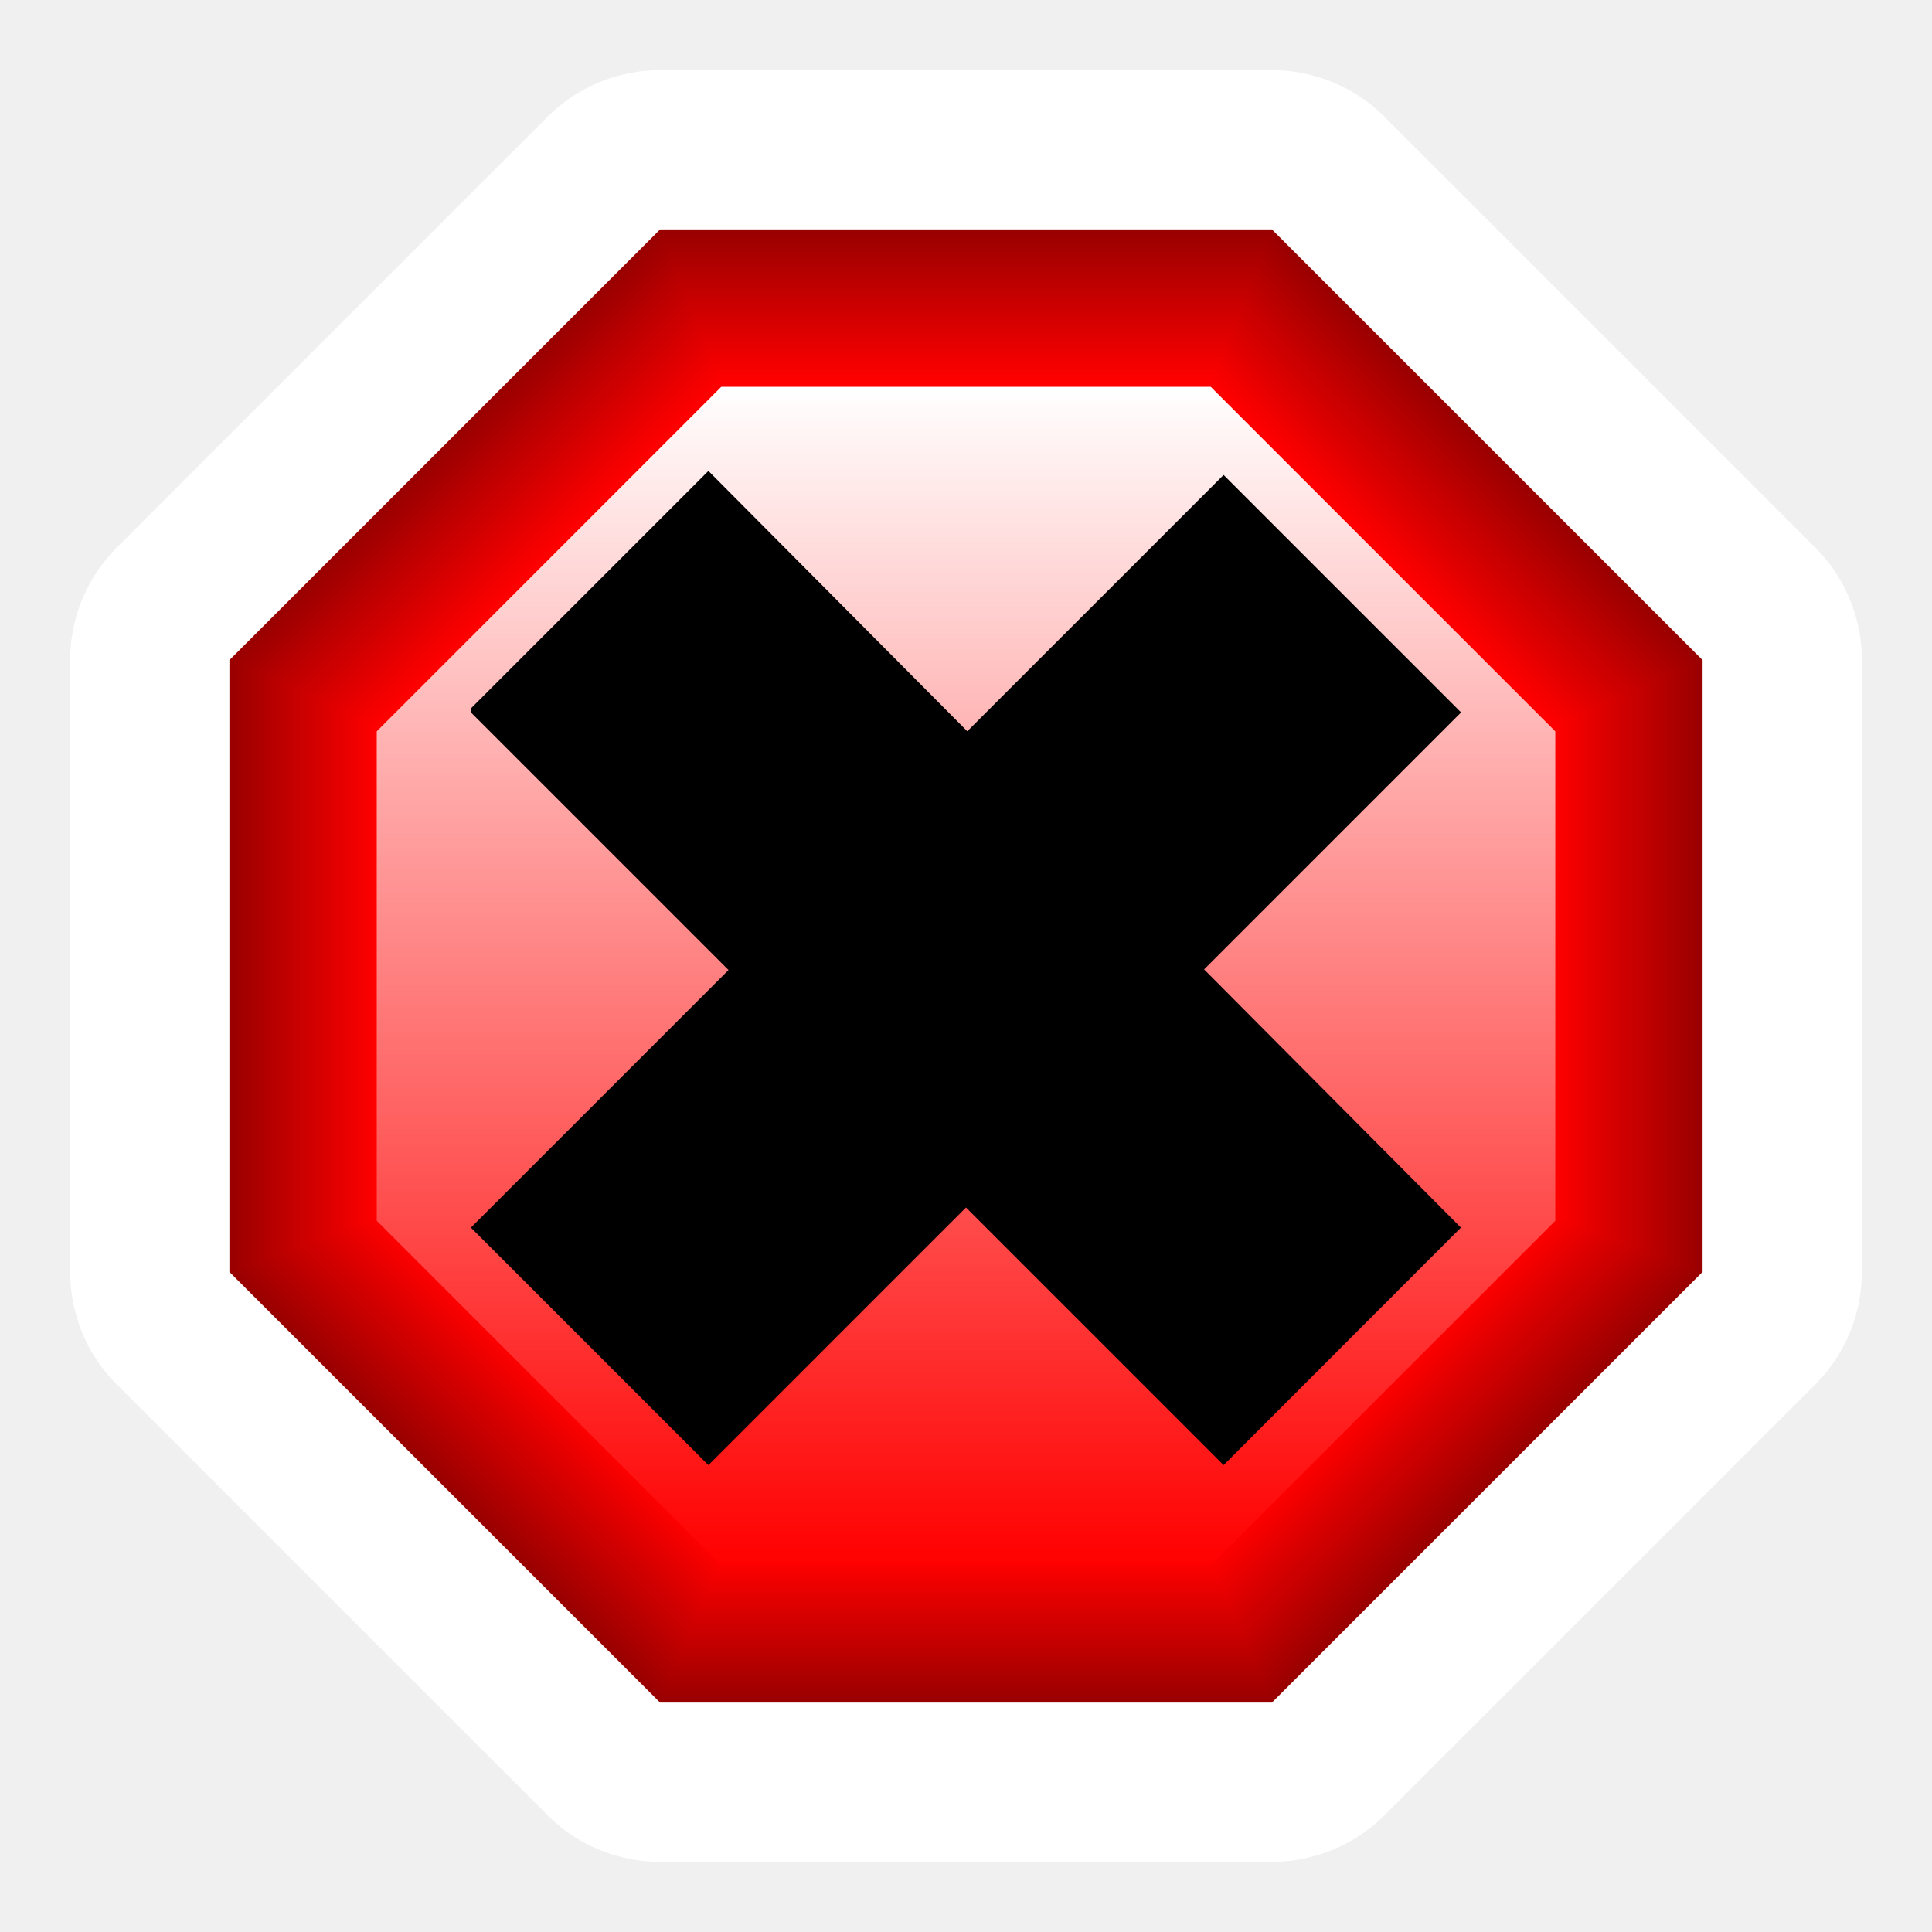
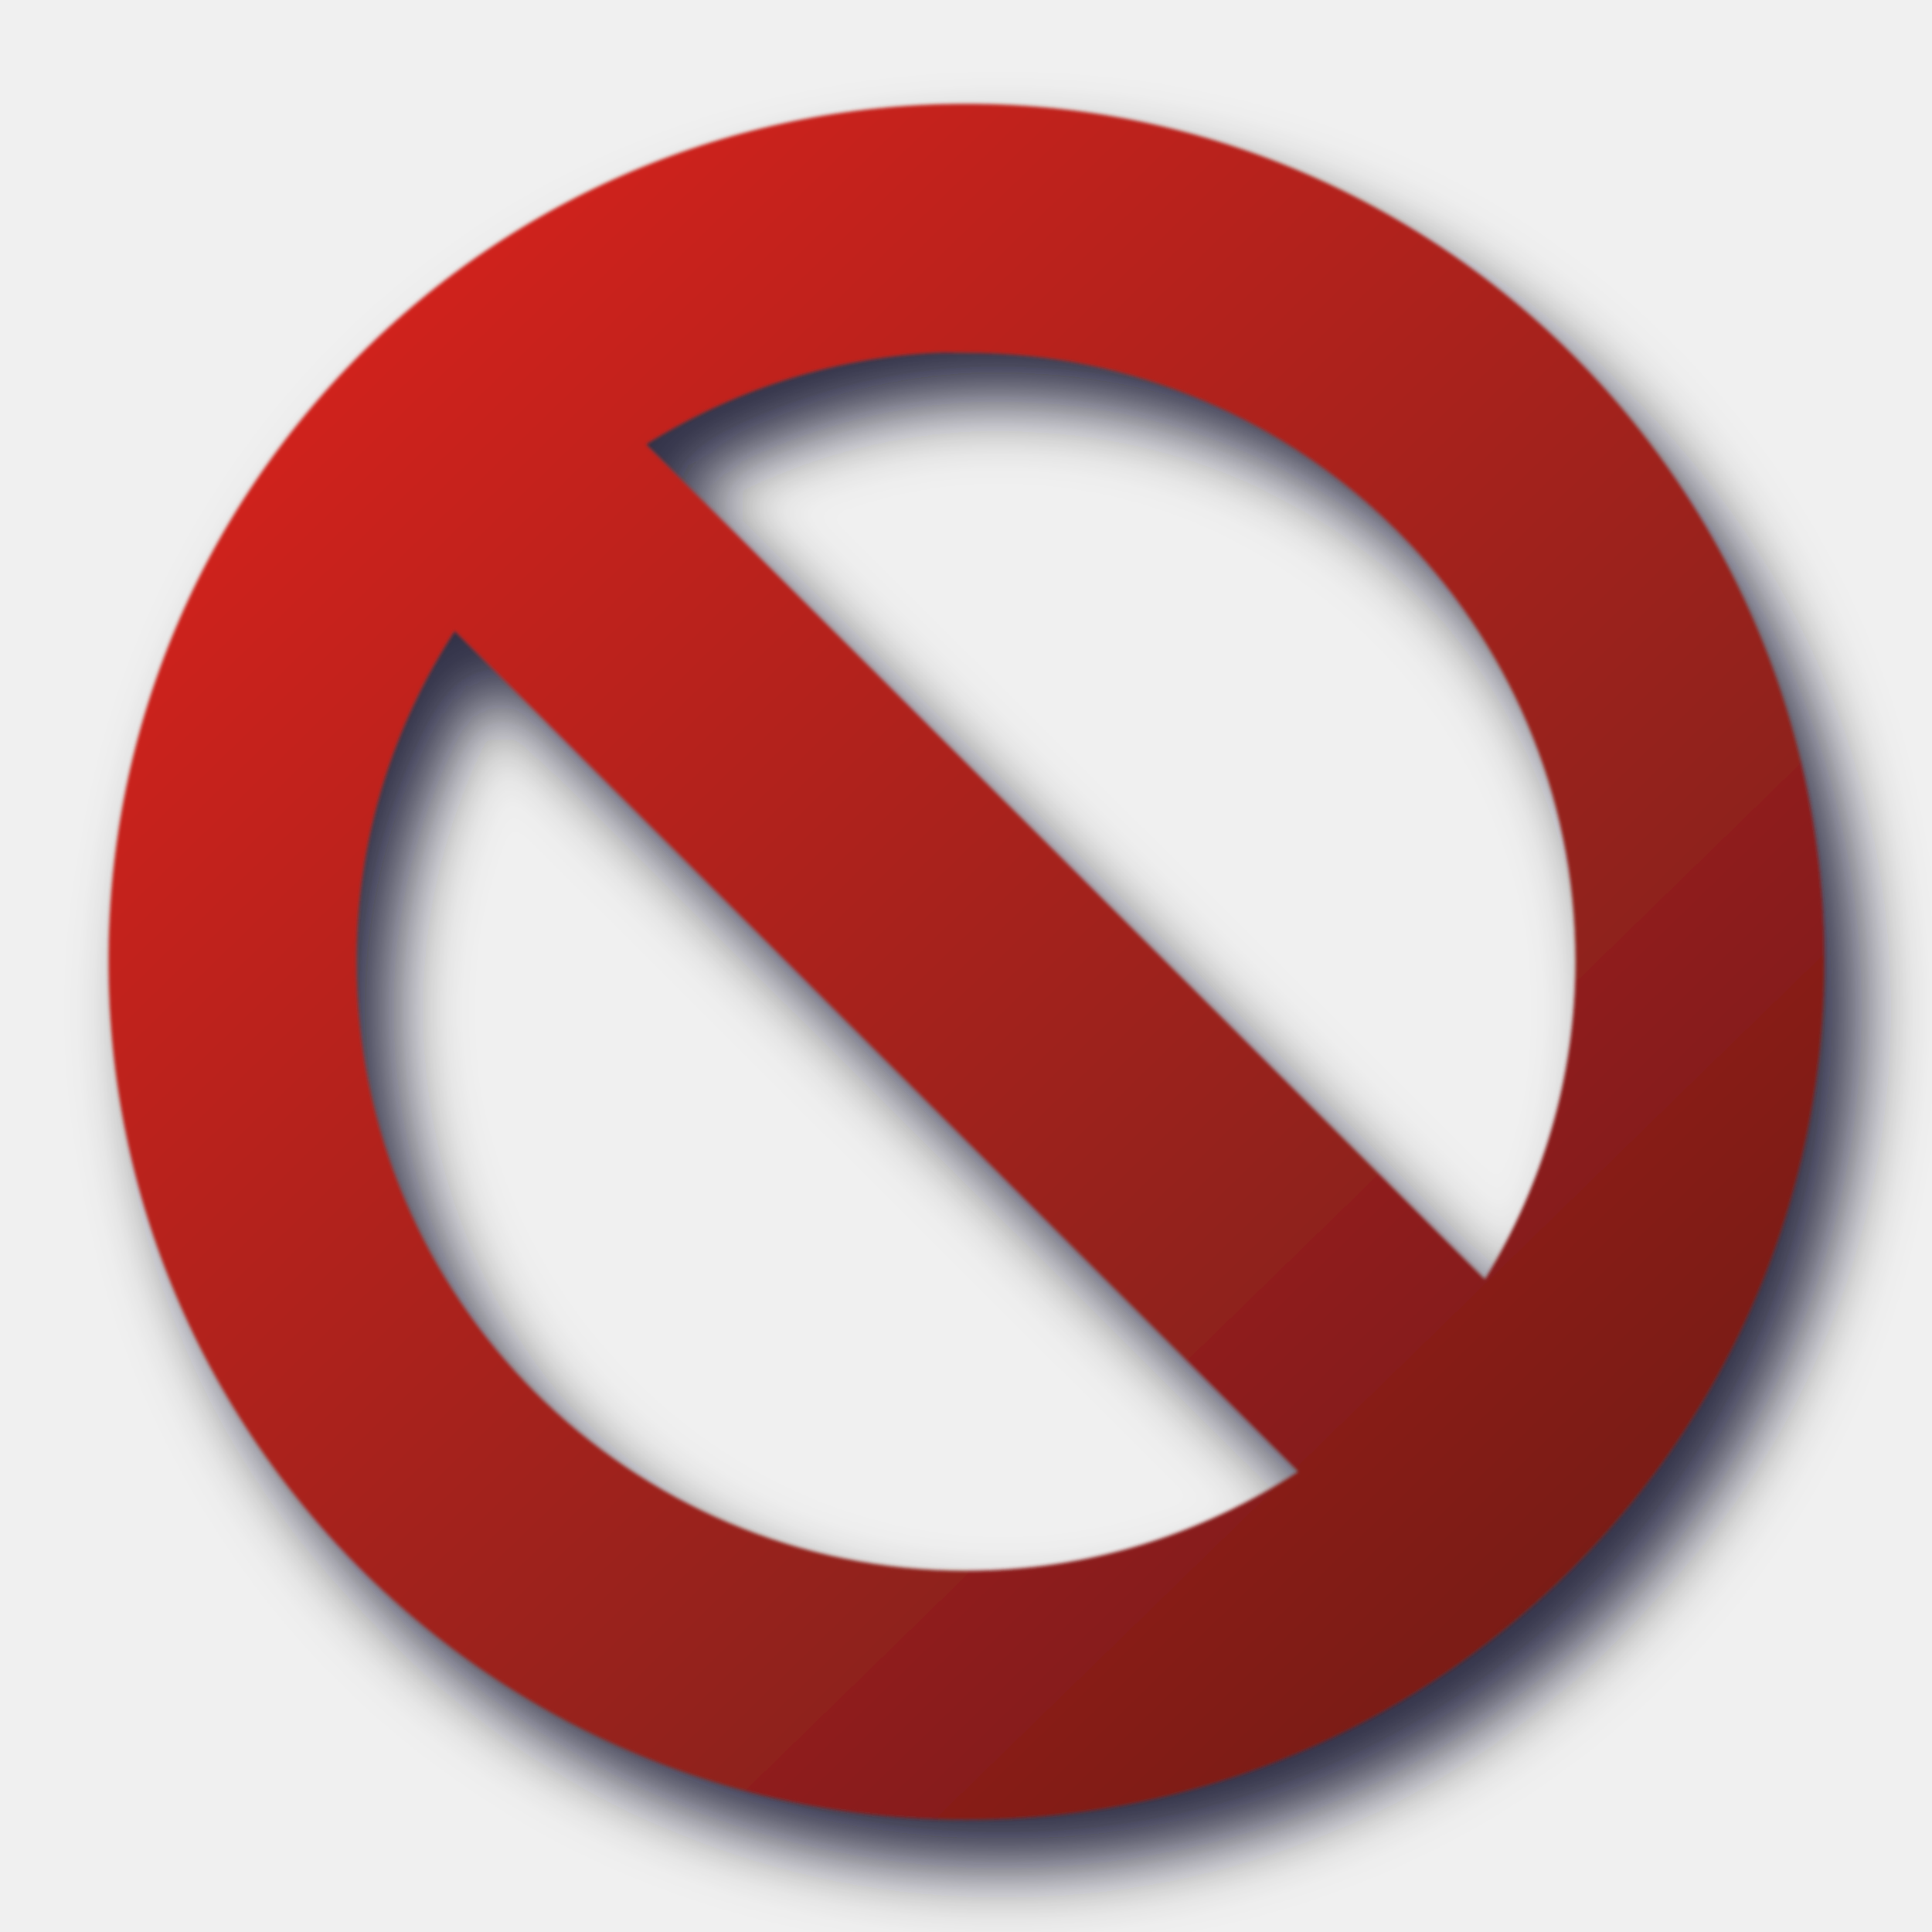
- <svg xmlns="http://www.w3.org/2000/svg" version="1.1" id="Layer_1" width="48" height="48" viewBox="0 0 48 48" overflow="visible" enable-background="new 0 0 48 48" xml:space="preserve">
-   <g>
-     <path stroke="#FFFFFF" stroke-width="7.914" stroke-linejoin="round" d="M16.4,42.3L5.7,31.6V16.4L16.4,5.7h15.2l10.7,10.7v15.2   L31.6,42.3H16.4z" />
-     <g>
-       <path fill="#990000" d="M16.4,42.3L5.7,31.6V16.4L16.4,5.7h15.2l10.7,10.7v15.2L31.6,42.3H16.4z" />
-       <polygon fill="#9A0000" points="16.415,42.266 5.736,31.586 5.736,16.416 16.415,5.737 31.585,5.737 42.266,16.416 42.266,31.586     31.585,42.266   " />
-       <polygon fill="#9B0000" points="16.429,42.23 5.771,31.572 5.771,16.432 16.429,5.774 31.57,5.774 42.229,16.432 42.229,31.572     31.57,42.23   " />
-       <polygon fill="#9C0000" points="16.444,42.195 5.806,31.559 5.806,16.447 16.444,5.81 31.557,5.81 42.191,16.447 42.191,31.559     31.557,42.195   " />
-       <polygon fill="#9D0000" points="16.459,42.162 5.842,31.545 5.842,16.464 16.459,5.847 31.54,5.847 42.157,16.464 42.157,31.545     31.54,42.162   " />
-       <polygon fill="#9E0000" points="16.473,42.128 5.877,31.531 5.877,16.479 16.473,5.884 31.525,5.884 42.122,16.479 42.122,31.531     31.525,42.128   " />
-       <polygon fill="#9F0000" points="16.488,42.094 5.914,31.52 5.914,16.496 16.488,5.921 31.512,5.921 42.087,16.496 42.087,31.52     31.512,42.094   " />
-       <polygon fill="#A00000" points="16.503,42.061 5.949,31.505 5.949,16.511 16.503,5.958 31.496,5.958 42.051,16.511 42.051,31.505     31.496,42.061   " />
-       <polygon fill="#A10000" points="16.518,42.025 5.984,31.491 5.984,16.528 16.518,5.994 31.48,5.994 42.016,16.528 42.016,31.491     31.48,42.025   " />
-       <polygon fill="#A20000" points="16.533,41.991 6.02,31.479 6.02,16.544 16.533,6.031 31.467,6.031 41.98,16.544 41.98,31.479     31.467,41.991   " />
-       <polygon fill="#A30000" points="16.547,41.956 6.055,31.464 6.055,16.56 16.547,6.067 31.452,6.067 41.943,16.56 41.943,31.464     31.452,41.956   " />
-       <polygon fill="#A40000" points="16.562,41.923 6.091,31.451 6.091,16.576 16.562,6.104 31.438,6.104 41.909,16.576 41.909,31.451     31.438,41.923   " />
-       <polygon fill="#A50000" points="16.577,41.889 6.126,31.438 6.126,16.592 16.577,6.141 31.423,6.141 41.873,16.592 41.873,31.438     31.423,41.889   " />
-       <polygon fill="#A60000" points="16.592,41.854 6.162,31.424 6.162,16.607 16.592,6.177 31.407,6.177 41.838,16.607 41.838,31.424     31.407,41.854   " />
-       <polygon fill="#A70000" points="16.606,41.818 6.197,31.41 6.197,16.624 16.606,6.214 31.395,6.214 41.803,16.624 41.803,31.41     31.395,41.818   " />
-       <polygon fill="#A80000" points="16.622,41.785 6.233,31.396 6.233,16.64 16.622,6.251 31.379,6.251 41.768,16.64 41.768,31.396     31.379,41.785   " />
-       <polygon fill="#A90000" points="16.636,41.751 6.269,31.383 6.269,16.655 16.636,6.288 31.363,6.288 41.73,16.655 41.73,31.383     31.363,41.751   " />
-       <polygon fill="#AA0000" points="16.65,41.716 6.304,31.369 6.304,16.671 16.65,6.325 31.35,6.325 41.695,16.671 41.695,31.369     31.35,41.716   " />
-       <polygon fill="#AB0000" points="16.666,41.682 6.339,31.355 6.339,16.688 16.666,6.361 31.334,6.361 41.66,16.688 41.66,31.355     31.334,41.682   " />
-       <polygon fill="#AC0000" points="16.681,41.648 6.375,31.343 6.375,16.704 16.681,6.398 31.318,6.398 41.625,16.704 41.625,31.343     31.318,41.648   " />
-       <polygon fill="#AD0000" points="16.695,41.613 6.411,31.329 6.411,16.719 16.695,6.435 31.305,6.435 41.589,16.719 41.589,31.329     31.305,41.613   " />
-       <polygon fill="#AE0000" points="16.709,41.579 6.446,31.314 6.446,16.735 16.709,6.472 31.29,6.472 41.555,16.735 41.555,31.314     31.29,41.579   " />
-       <polygon fill="#AF0000" points="16.725,41.545 6.482,31.302 6.482,16.751 16.725,6.509 31.273,6.509 41.52,16.751 41.52,31.302     31.273,41.545   " />
-       <polygon fill="#B00000" points="16.739,41.511 6.518,31.288 6.518,16.767 16.739,6.545 31.262,6.545 41.482,16.767 41.482,31.288     31.262,41.511   " />
-       <polygon fill="#B10000" points="16.754,41.477 6.553,31.273 6.553,16.783 16.754,6.582 31.245,6.582 41.447,16.783 41.447,31.273     31.245,41.477   " />
-       <polygon fill="#B20000" points="16.769,41.441 6.588,31.261 6.588,16.799 16.769,6.619 31.23,6.619 41.411,16.799 41.411,31.261     31.23,41.441   " />
-       <polygon fill="#B30000" points="16.783,41.407 6.624,31.248 6.624,16.815 16.783,6.656 31.216,6.656 41.376,16.815 41.376,31.248     31.216,41.407   " />
-       <polygon fill="#B40000" points="16.799,41.373 6.66,31.234 6.66,16.832 16.799,6.693 31.202,6.693 41.341,16.832 41.341,31.234     31.202,41.373   " />
-       <polygon fill="#B50000" points="16.813,41.339 6.695,31.221 6.695,16.847 16.813,6.729 31.188,6.729 41.305,16.847 41.305,31.221     31.188,41.339   " />
-       <polygon fill="#B60000" points="16.828,41.305 6.73,31.207 6.73,16.863 16.828,6.765 31.172,6.765 41.27,16.863 41.27,31.207     31.172,41.305   " />
-       <polygon fill="#B70000" points="16.843,41.27 6.766,31.193 6.766,16.879 16.843,6.802 31.157,6.802 41.232,16.879 41.232,31.193     31.157,41.27   " />
-       <polygon fill="#B80000" points="16.858,41.236 6.802,31.182 6.802,16.896 16.858,6.839 31.143,6.839 41.198,16.896 41.198,31.182     31.143,41.236   " />
-       <polygon fill="#B90000" points="16.872,41.202 6.837,31.166 6.837,16.911 16.872,6.876 31.128,6.876 41.163,16.911 41.163,31.166     31.128,41.202   " />
-       <polygon fill="#BA0000" points="16.887,41.167 6.873,31.152 6.873,16.927 16.887,6.913 31.111,6.913 41.127,16.927 41.127,31.152     31.111,41.167   " />
-       <polygon fill="#BB0000" points="16.902,41.133 6.908,31.139 6.908,16.943 16.902,6.949 31.098,6.949 41.092,16.943 41.092,31.139     31.098,41.133   " />
-       <polygon fill="#BC0000" points="16.917,41.1 6.944,31.126 6.944,16.959 16.917,6.986 31.083,6.986 41.057,16.959 41.057,31.126     31.083,41.1   " />
-       <polygon fill="#BD0000" points="16.931,41.064 6.979,31.111 6.979,16.975 16.931,7.023 31.068,7.023 41.021,16.975 41.021,31.111     31.068,41.064   " />
-       <polygon fill="#BE0000" points="16.946,41.029 7.015,31.1 7.015,16.991 16.946,7.06 31.055,7.06 40.984,16.991 40.984,31.1     31.055,41.029   " />
-       <polygon fill="#BF0000" points="16.96,40.995 7.051,31.085 7.051,17.007 16.96,7.097 31.039,7.097 40.949,17.007 40.949,31.085     31.039,40.995   " />
-       <polygon fill="#C00000" points="16.976,40.962 7.086,31.072 7.086,17.023 16.976,7.133 31.023,7.133 40.914,17.023 40.914,31.072     31.023,40.962   " />
-       <polygon fill="#C10000" points="16.99,40.927 7.121,31.059 7.121,17.039 16.99,7.17 31.01,7.17 40.878,17.039 40.878,31.059     31.01,40.927   " />
-       <polygon fill="#C20000" points="17.004,40.893 7.157,31.044 7.157,17.054 17.004,7.207 30.994,7.207 40.843,17.054 40.843,31.044     30.994,40.893   " />
-       <polygon fill="#C30000" points="17.02,40.857 7.192,31.031 7.192,17.07 17.02,7.244 30.979,7.244 40.809,17.07 40.809,31.031     30.979,40.857   " />
-       <polygon fill="#C40000" points="17.035,40.824 7.229,31.018 7.229,17.086 17.035,7.281 30.966,7.281 40.771,17.086 40.771,31.018     30.966,40.824   " />
-       <polygon fill="#C50000" points="17.049,40.789 7.263,31.004 7.263,17.103 17.049,7.317 30.95,7.317 40.736,17.103 40.736,31.004     30.95,40.789   " />
-       <polygon fill="#C60000" points="17.064,40.755 7.299,30.99 7.299,17.119 17.064,7.354 30.936,7.354 40.701,17.119 40.701,30.99     30.936,40.755   " />
-       <polygon fill="#C70000" points="17.079,40.721 7.334,30.977 7.334,17.135 17.079,7.391 30.921,7.391 40.665,17.135 40.665,30.977     30.921,40.721   " />
-       <polygon fill="#C80000" points="17.094,40.688 7.371,30.964 7.371,17.151 17.094,7.428 30.906,7.428 40.63,17.151 40.63,30.964     30.906,40.688   " />
-       <polygon fill="#C90000" points="17.108,40.652 7.406,30.949 7.406,17.167 17.108,7.464 30.893,7.464 40.594,17.167 40.594,30.949     30.893,40.652   " />
-       <polygon fill="#CA0000" points="17.123,40.618 7.441,30.936 7.441,17.182 17.123,7.5 30.877,7.5 40.559,17.182 40.559,30.936     30.877,40.618   " />
-       <polygon fill="#CB0000" points="17.138,40.584 7.477,30.923 7.477,17.199 17.138,7.537 30.861,7.537 40.523,17.199 40.523,30.923     30.861,40.584   " />
-       <polygon fill="#CC0000" points="17.153,40.55 7.513,30.909 7.513,17.215 17.153,7.574 30.848,7.574 40.486,17.215 40.486,30.909     30.848,40.55   " />
-       <polygon fill="#CC0000" points="17.167,40.516 7.548,30.896 7.548,17.23 17.167,7.611 30.832,7.611 40.452,17.23 40.452,30.896     30.832,40.516   " />
-       <polygon fill="#CD0000" points="17.182,40.48 7.583,30.882 7.583,17.246 17.182,7.647 30.816,7.647 40.416,17.246 40.416,30.882     30.816,40.48   " />
-       <polygon fill="#CE0000" points="17.197,40.445 7.619,30.868 7.619,17.262 17.197,7.685 30.803,7.685 40.381,17.262 40.381,30.868     30.803,40.445   " />
-       <polygon fill="#CF0000" points="17.211,40.412 7.654,30.855 7.654,17.278 17.211,7.721 30.788,7.721 40.346,17.278 40.346,30.855     30.788,40.412   " />
-       <polygon fill="#D00000" points="17.226,40.378 7.69,30.842 7.69,17.294 17.226,7.758 30.773,7.758 40.311,17.294 40.311,30.842     30.773,40.378   " />
-       <polygon fill="#D10000" points="17.241,40.344 7.726,30.828 7.726,17.311 17.241,7.794 30.759,7.794 40.273,17.311 40.273,30.828     30.759,40.344   " />
-       <polygon fill="#D20000" points="17.256,40.311 7.761,30.814 7.761,17.326 17.256,7.831 30.744,7.831 40.238,17.326 40.238,30.814     30.744,40.311   " />
-       <polygon fill="#D30000" points="17.271,40.273 7.796,30.801 7.796,17.342 17.271,7.868 30.729,7.868 40.203,17.342 40.203,30.801     30.729,40.273   " />
-       <polygon fill="#D40000" points="17.285,40.24 7.832,30.787 7.832,17.358 17.285,7.905 30.715,7.905 40.168,17.358 40.168,30.787     30.715,40.24   " />
-       <polygon fill="#D50000" points="17.3,40.206 7.868,30.773 7.868,17.374 17.3,7.941 30.7,7.941 40.132,17.374 40.132,30.773     30.7,40.206   " />
-       <polygon fill="#D60000" points="17.315,40.172 7.903,30.761 7.903,17.39 17.315,7.979 30.686,7.979 40.098,17.39 40.098,30.761     30.686,40.172   " />
-       <polygon fill="#D70000" points="17.33,40.139 7.938,30.747 7.938,17.406 17.33,8.015 30.67,8.015 40.062,17.406 40.062,30.747     30.67,40.139   " />
-       <polygon fill="#D80000" points="17.344,40.104 7.974,30.732 7.974,17.422 17.344,8.052 30.654,8.052 40.025,17.422 40.025,30.732     30.654,40.104   " />
-       <polygon fill="#D90000" points="17.359,40.068 8.01,30.721 8.01,17.438 17.359,8.089 30.641,8.089 39.99,17.438 39.99,30.721     30.641,40.068   " />
-       <polygon fill="#DA0000" points="17.374,40.034 8.045,30.706 8.045,17.454 17.374,8.125 30.626,8.125 39.954,17.454 39.954,30.706     30.626,40.034   " />
-       <polygon fill="#DB0000" points="17.389,40 8.081,30.691 8.081,17.47 17.389,8.162 30.611,8.162 39.919,17.47 39.919,30.691     30.611,40   " />
-       <polygon fill="#DC0000" points="17.403,39.966 8.116,30.68 8.116,17.486 17.403,8.199 30.598,8.199 39.884,17.486 39.884,30.68     30.598,39.966   " />
-       <polygon fill="#DD0000" points="17.418,39.932 8.152,30.665 8.152,17.502 17.418,8.235 30.582,8.235 39.848,17.502 39.848,30.665     30.582,39.932   " />
-       <polygon fill="#DE0000" points="17.433,39.896 8.188,30.652 8.188,17.518 17.433,8.272 30.566,8.272 39.812,17.518 39.812,30.652     30.566,39.896   " />
-       <polygon fill="#DF0000" points="17.448,39.863 8.223,30.639 8.223,17.534 17.448,8.309 30.553,8.309 39.775,17.534 39.775,30.639     30.553,39.863   " />
-       <polygon fill="#E00000" points="17.462,39.828 8.258,30.625 8.258,17.55 17.462,8.346 30.537,8.346 39.741,17.55 39.741,30.625     30.537,39.828   " />
-       <polygon fill="#E10000" points="17.477,39.794 8.294,30.611 8.294,17.565 17.477,8.383 30.521,8.383 39.706,17.565 39.706,30.611     30.521,39.794   " />
-       <polygon fill="#E20000" points="17.492,39.76 8.33,30.598 8.33,17.582 17.492,8.419 30.508,8.419 39.67,17.582 39.67,30.598     30.508,39.76   " />
-       <polygon fill="#E30000" points="17.507,39.727 8.365,30.584 8.365,17.598 17.507,8.456 30.493,8.456 39.635,17.598 39.635,30.584     30.493,39.727   " />
-       <polygon fill="#E40000" points="17.521,39.691 8.4,30.57 8.4,17.614 17.521,8.493 30.479,8.493 39.6,17.614 39.6,30.57     30.479,39.691   " />
-       <polygon fill="#E50000" points="17.536,39.657 8.436,30.559 8.436,17.63 17.536,8.529 30.464,8.529 39.562,17.63 39.562,30.559     30.464,39.657   " />
-       <polygon fill="#E60000" points="17.551,39.623 8.472,30.544 8.472,17.646 17.551,8.566 30.449,8.566 39.527,17.646 39.527,30.544     30.449,39.623   " />
-       <polygon fill="#E70000" points="17.566,39.589 8.507,30.529 8.507,17.662 17.566,8.603 30.436,8.603 39.492,17.662 39.492,30.529     30.436,39.589   " />
-       <polygon fill="#E80000" points="17.581,39.555 8.542,30.518 8.542,17.678 17.581,8.64 30.419,8.64 39.457,17.678 39.457,30.518     30.419,39.555   " />
-       <polygon fill="#E90000" points="17.595,39.52 8.578,30.503 8.578,17.693 17.595,8.676 30.404,8.676 39.422,17.693 39.422,30.503     30.404,39.52   " />
-       <polygon fill="#EA0000" points="17.61,39.484 8.614,30.489 8.614,17.709 17.61,8.713 30.391,8.713 39.387,17.709 39.387,30.489     30.391,39.484   " />
-       <polygon fill="#EB0000" points="17.625,39.451 8.649,30.477 8.649,17.726 17.625,8.75 30.375,8.75 39.352,17.726 39.352,30.477     30.375,39.451   " />
-       <polygon fill="#EC0000" points="17.64,39.417 8.685,30.462 8.685,17.742 17.64,8.787 30.359,8.787 39.314,17.742 39.314,30.462     30.359,39.417   " />
-       <polygon fill="#ED0000" points="17.654,39.383 8.72,30.449 8.72,17.757 17.654,8.823 30.346,8.823 39.279,17.757 39.279,30.449     30.346,39.383   " />
-       <polygon fill="#EE0000" points="17.669,39.35 8.756,30.436 8.756,17.773 17.669,8.86 30.331,8.86 39.244,17.773 39.244,30.436     30.331,39.35   " />
-       <polygon fill="#EF0000" points="17.684,39.312 8.792,30.422 8.792,17.79 17.684,8.897 30.316,8.897 39.208,17.79 39.208,30.422     30.316,39.312   " />
-       <polygon fill="#F00000" points="17.699,39.279 8.827,30.408 8.827,17.805 17.699,8.934 30.302,8.934 39.173,17.805 39.173,30.408     30.302,39.279   " />
-       <polygon fill="#F10000" points="17.713,39.245 8.862,30.395 8.862,17.821 17.713,8.971 30.286,8.971 39.137,17.821 39.137,30.395     30.286,39.245   " />
-       <polygon fill="#F20000" points="17.728,39.211 8.898,30.381 8.898,17.837 17.728,9.007 30.271,9.007 39.102,17.837 39.102,30.381     30.271,39.211   " />
-       <polygon fill="#F30000" points="17.743,39.177 8.934,30.367 8.934,17.853 17.743,9.044 30.257,9.044 39.066,17.853 39.066,30.367     30.257,39.177   " />
-       <polygon fill="#F40000" points="17.758,39.143 8.969,30.354 8.969,17.869 17.758,9.081 30.242,9.081 39.029,17.869 39.029,30.354     30.242,39.143   " />
-       <polygon fill="#F50000" points="17.772,39.107 9.004,30.341 9.004,17.885 17.772,9.117 30.229,9.117 38.995,17.885 38.995,30.341     30.229,39.107   " />
-       <polygon fill="#F60000" points="17.787,39.073 9.04,30.327 9.04,17.901 17.787,9.154 30.213,9.154 38.959,17.901 38.959,30.327     30.213,39.073   " />
-       <polygon fill="#F70000" points="17.802,39.039 9.076,30.312 9.076,17.917 17.802,9.191 30.198,9.191 38.924,17.917 38.924,30.312     30.198,39.039   " />
-       <polygon fill="#F80000" points="17.816,39.005 9.111,30.3 9.111,17.933 17.816,9.228 30.184,9.228 38.889,17.933 38.889,30.3     30.184,39.005   " />
-       <polygon fill="#F90000" points="17.832,38.971 9.146,30.286 9.146,17.949 17.832,9.265 30.169,9.265 38.854,17.949 38.854,30.286     30.169,38.971   " />
-       <polygon fill="#FA0000" points="17.846,38.938 9.182,30.271 9.182,17.965 17.846,9.301 30.154,9.301 38.816,17.965 38.816,30.271     30.154,38.938   " />
-       <polygon fill="#FB0000" points="17.861,38.902 9.218,30.259 9.218,17.981 17.861,9.338 30.139,9.338 38.782,17.981 38.782,30.259     30.139,38.902   " />
-       <polygon fill="#FC0000" points="17.875,38.867 9.253,30.246 9.253,17.997 17.875,9.375 30.124,9.375 38.746,17.997 38.746,30.246     30.124,38.867   " />
-       <polygon fill="#FD0000" points="17.891,38.833 9.289,30.232 9.289,18.013 17.891,9.411 30.109,9.411 38.711,18.013 38.711,30.232     30.109,38.833   " />
-       <polygon fill="#FE0000" points="17.905,38.799 9.324,30.219 9.324,18.029 17.905,9.448 30.096,9.448 38.675,18.029 38.675,30.219     30.096,38.799   " />
-       <path fill="#FF0000" d="M17.92,38.766l-8.56-8.561v-12.16l8.56-8.56h12.16l8.561,8.56v12.16l-8.561,8.561H17.92z" />
-     </g>
-     <linearGradient id="XMLID_46_" gradientUnits="userSpaceOnUse" x1="582" y1="-986.61" x2="582" y2="-1015.891" gradientTransform="matrix(1 0 0 -1 -558 -977)">
-       <stop offset="0" style="stop-color:#FFFFFF" />
-       <stop offset="1" style="stop-color:#FF0000" />
+ <svg xmlns="http://www.w3.org/2000/svg" xmlns:xlink="http://www.w3.org/1999/xlink" width="64px" height="64px" id="svg2816" version="1.1">
+   <defs id="defs2818">
+     <linearGradient id="linearGradient3619">
+       <stop style="stop-color:#781e19;stop-opacity:1;" offset="0" id="stop3621" />
+       <stop style="stop-color:#d3241c;stop-opacity:1;" offset="1" id="stop3623" />
    </linearGradient>
-     <path fill="url(#XMLID_46_)" d="M17.92,38.891L9.36,30.33V18.17l8.56-8.56h12.16l8.561,8.56v12.16l-8.561,8.561H17.92z" />
-     <path d="M11.7,17.7l18.7,18.7l5.896-5.9L17.6,11.7l-5.9,5.9V17.7z" />
-     <path d="M11.7,30.5l5.9,5.9l18.7-18.7L30.4,11.8L11.7,30.5z" />
-   </g>
-   <g id="crop_x0020_marks">
-     <path fill="none" d="M48,48H0V0h48V48z" />
+     <linearGradient xlink:href="#linearGradient3619" id="linearGradient3625" x1="52.454" y1="53.458" x2="10.028" y2="9.874" gradientUnits="userSpaceOnUse" />
+     <filter id="filter3651">
+       <feGaussianBlur stdDeviation="0.057" id="feGaussianBlur3653" />
+     </filter>
+     <filter id="filter3680">
+       <feGaussianBlur stdDeviation="1.137" id="feGaussianBlur3682" />
+     </filter>
+   </defs>
+   <g id="layer1">
+     <path id="path3676" d="m 33.229,5.052 c -15.692,0 -28.406,12.714 -28.406,28.406 0,15.692 12.714,28.438 28.406,28.438 15.692,0 28.438,-12.746 28.438,-28.438 0,-15.692 -12.746,-28.406 -28.438,-28.406 z m -1.031,8.25 c 0.344,-0.017 0.683,0 1.031,0 11.148,0 20.188,9.009 20.188,20.156 0,3.868 -1.113,7.461 -3,10.531 L 22.635,16.333 c 2.812,-1.743 6.056,-2.854 9.562,-3.031 z m -15.906,9.219 27.938,27.844 c -3.168,2.068 -6.935,3.281 -11,3.281 -11.148,0 -20.188,-9.04 -20.188,-20.188 0,-4.04 1.204,-7.782 3.25,-10.938 z" style="opacity:0.8;fill:#00001a;fill-opacity:1;stroke:none;filter:url(#filter3680)" />
+     <path style="opacity:1;fill:url(#linearGradient3625);fill-opacity:1;stroke:none;filter:url(#filter3651)" d="M 32 3.438 C 16.308 3.438 3.594 16.152 3.594 31.844 C 3.594 47.536 16.308 60.281 32 60.281 C 47.692 60.281 60.438 47.536 60.438 31.844 C 60.438 16.152 47.692 3.438 32 3.438 z M 30.969 11.688 C 31.313 11.67 31.652 11.688 32 11.688 C 43.148 11.688 52.188 20.696 52.188 31.844 C 52.188 35.711 51.074 39.304 49.188 42.375 L 21.406 14.719 C 24.218 12.976 27.463 11.865 30.969 11.688 z M 15.062 20.906 L 43 48.75 C 39.832 50.818 36.065 52.031 32 52.031 C 20.852 52.031 11.812 42.991 11.812 31.844 C 11.812 27.804 13.016 24.062 15.062 20.906 z " id="path2826" />
  </g>
</svg>
